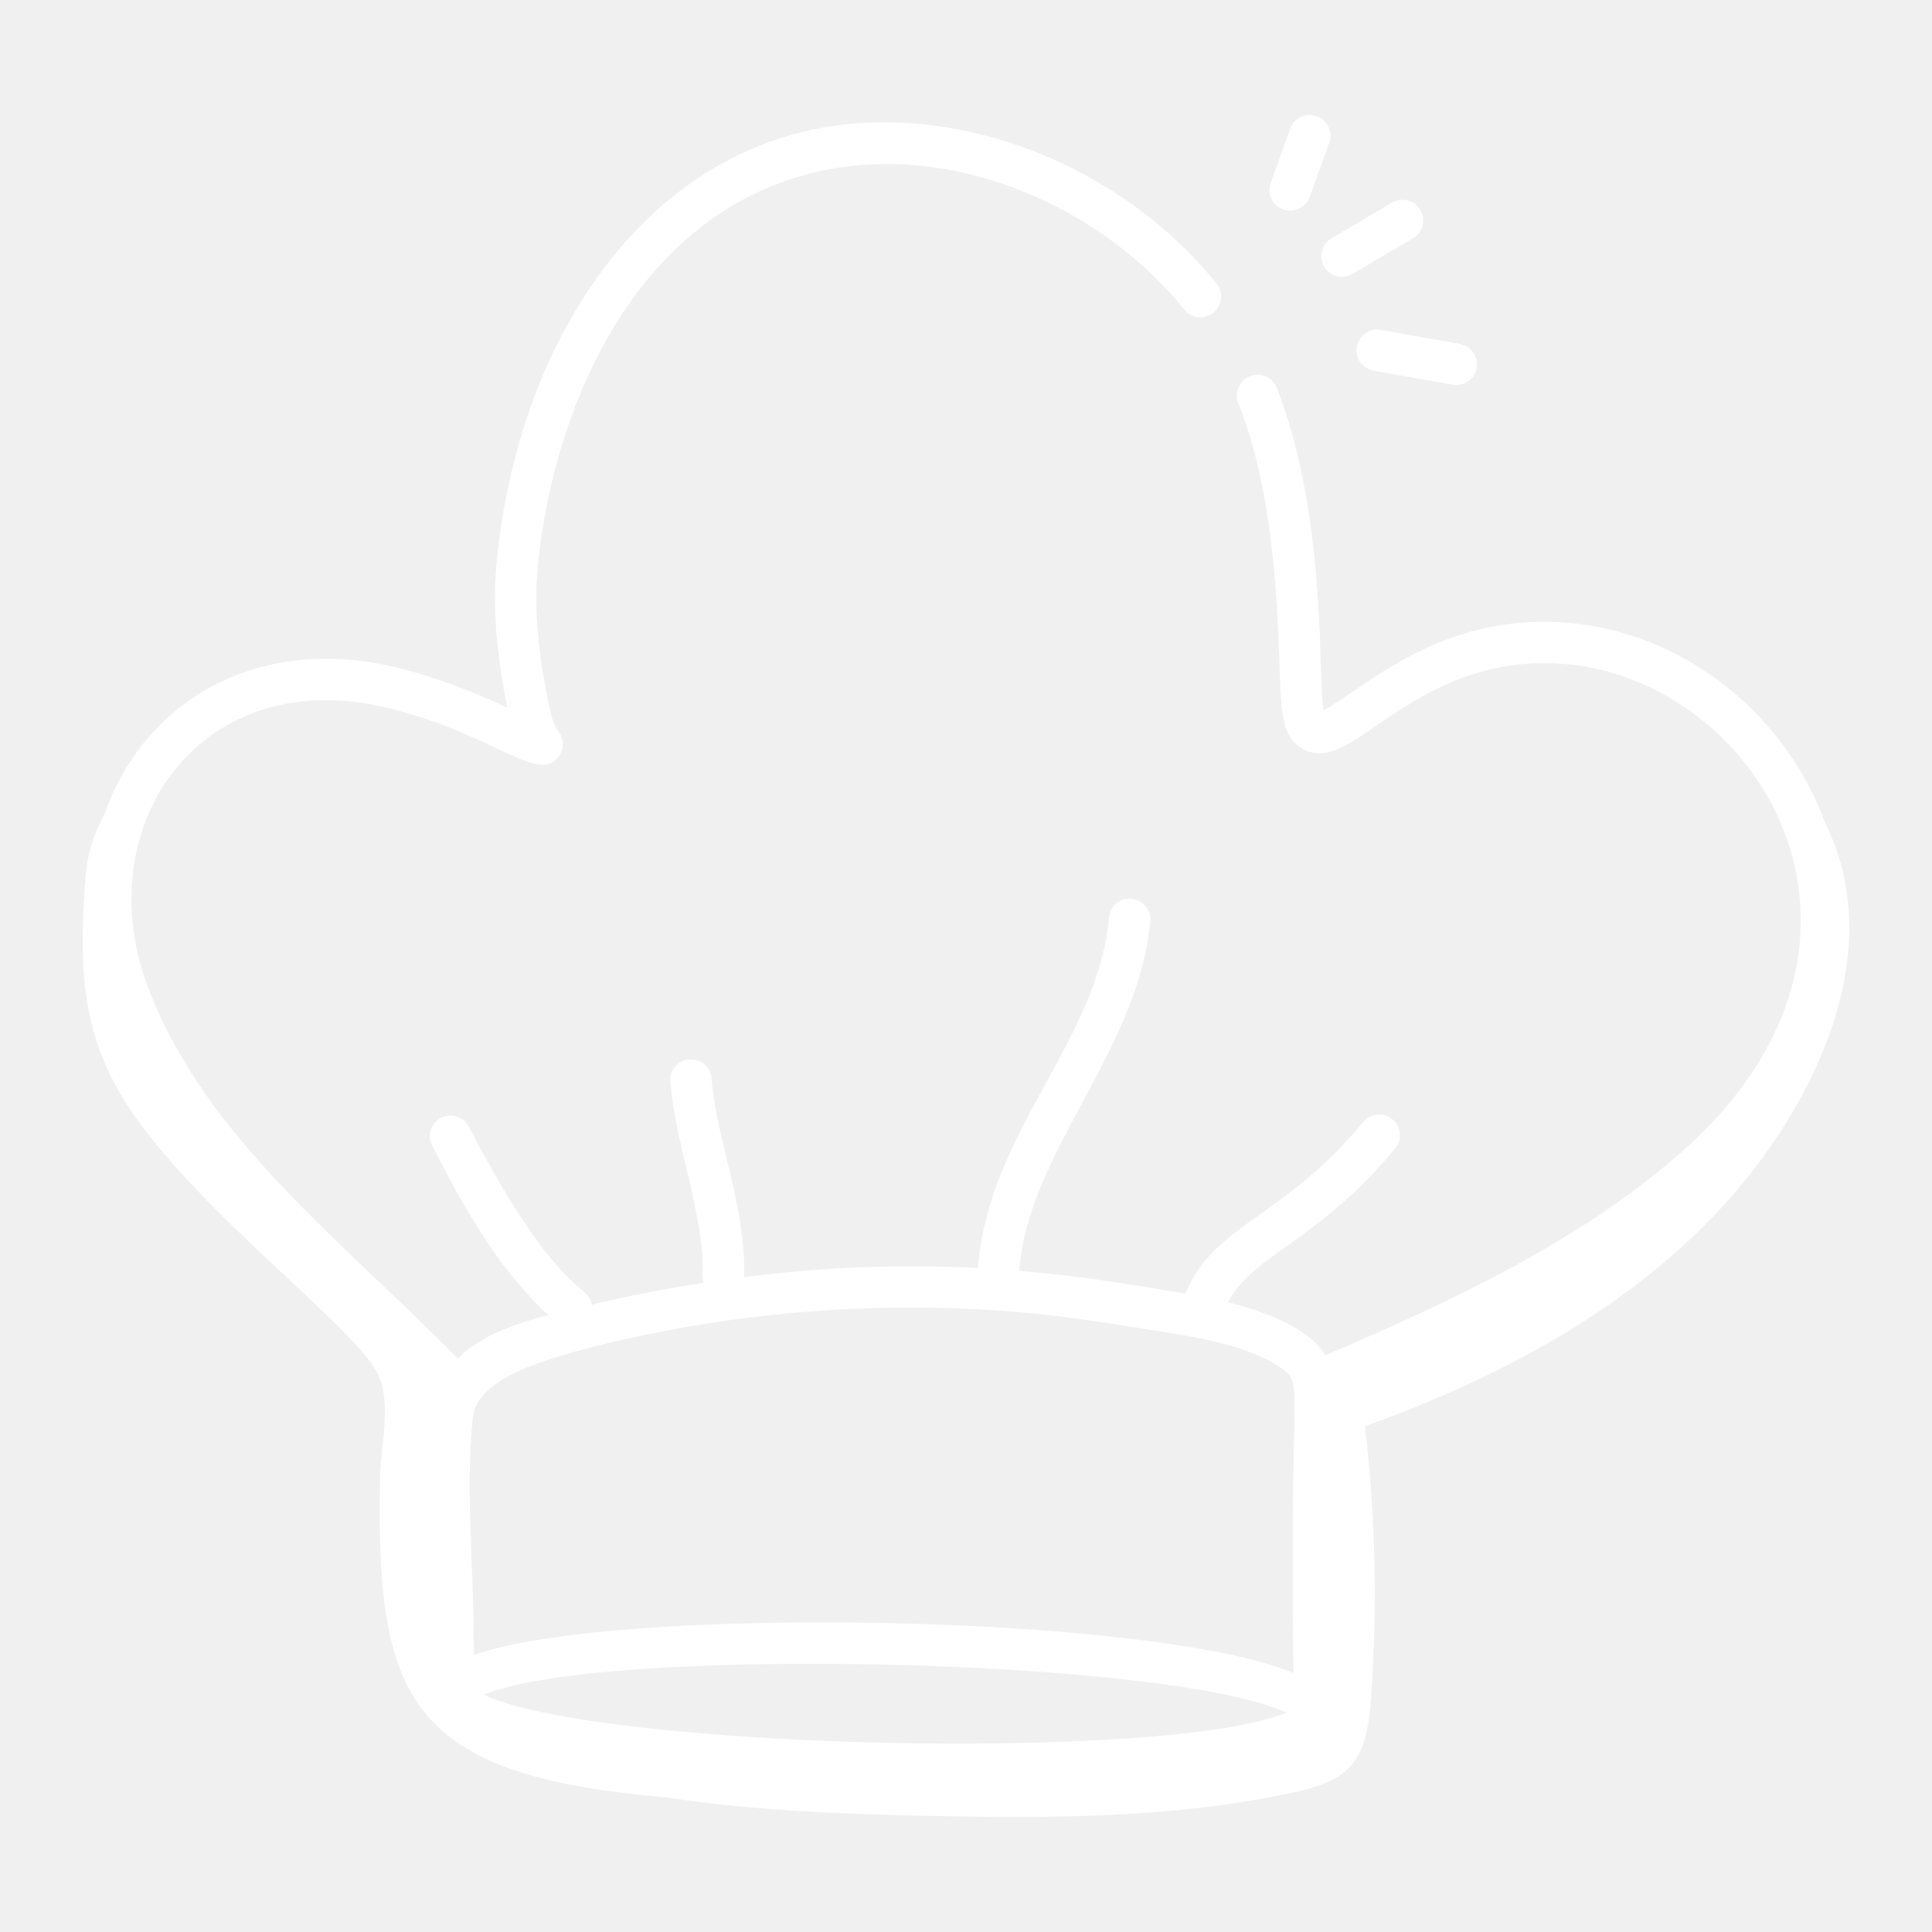
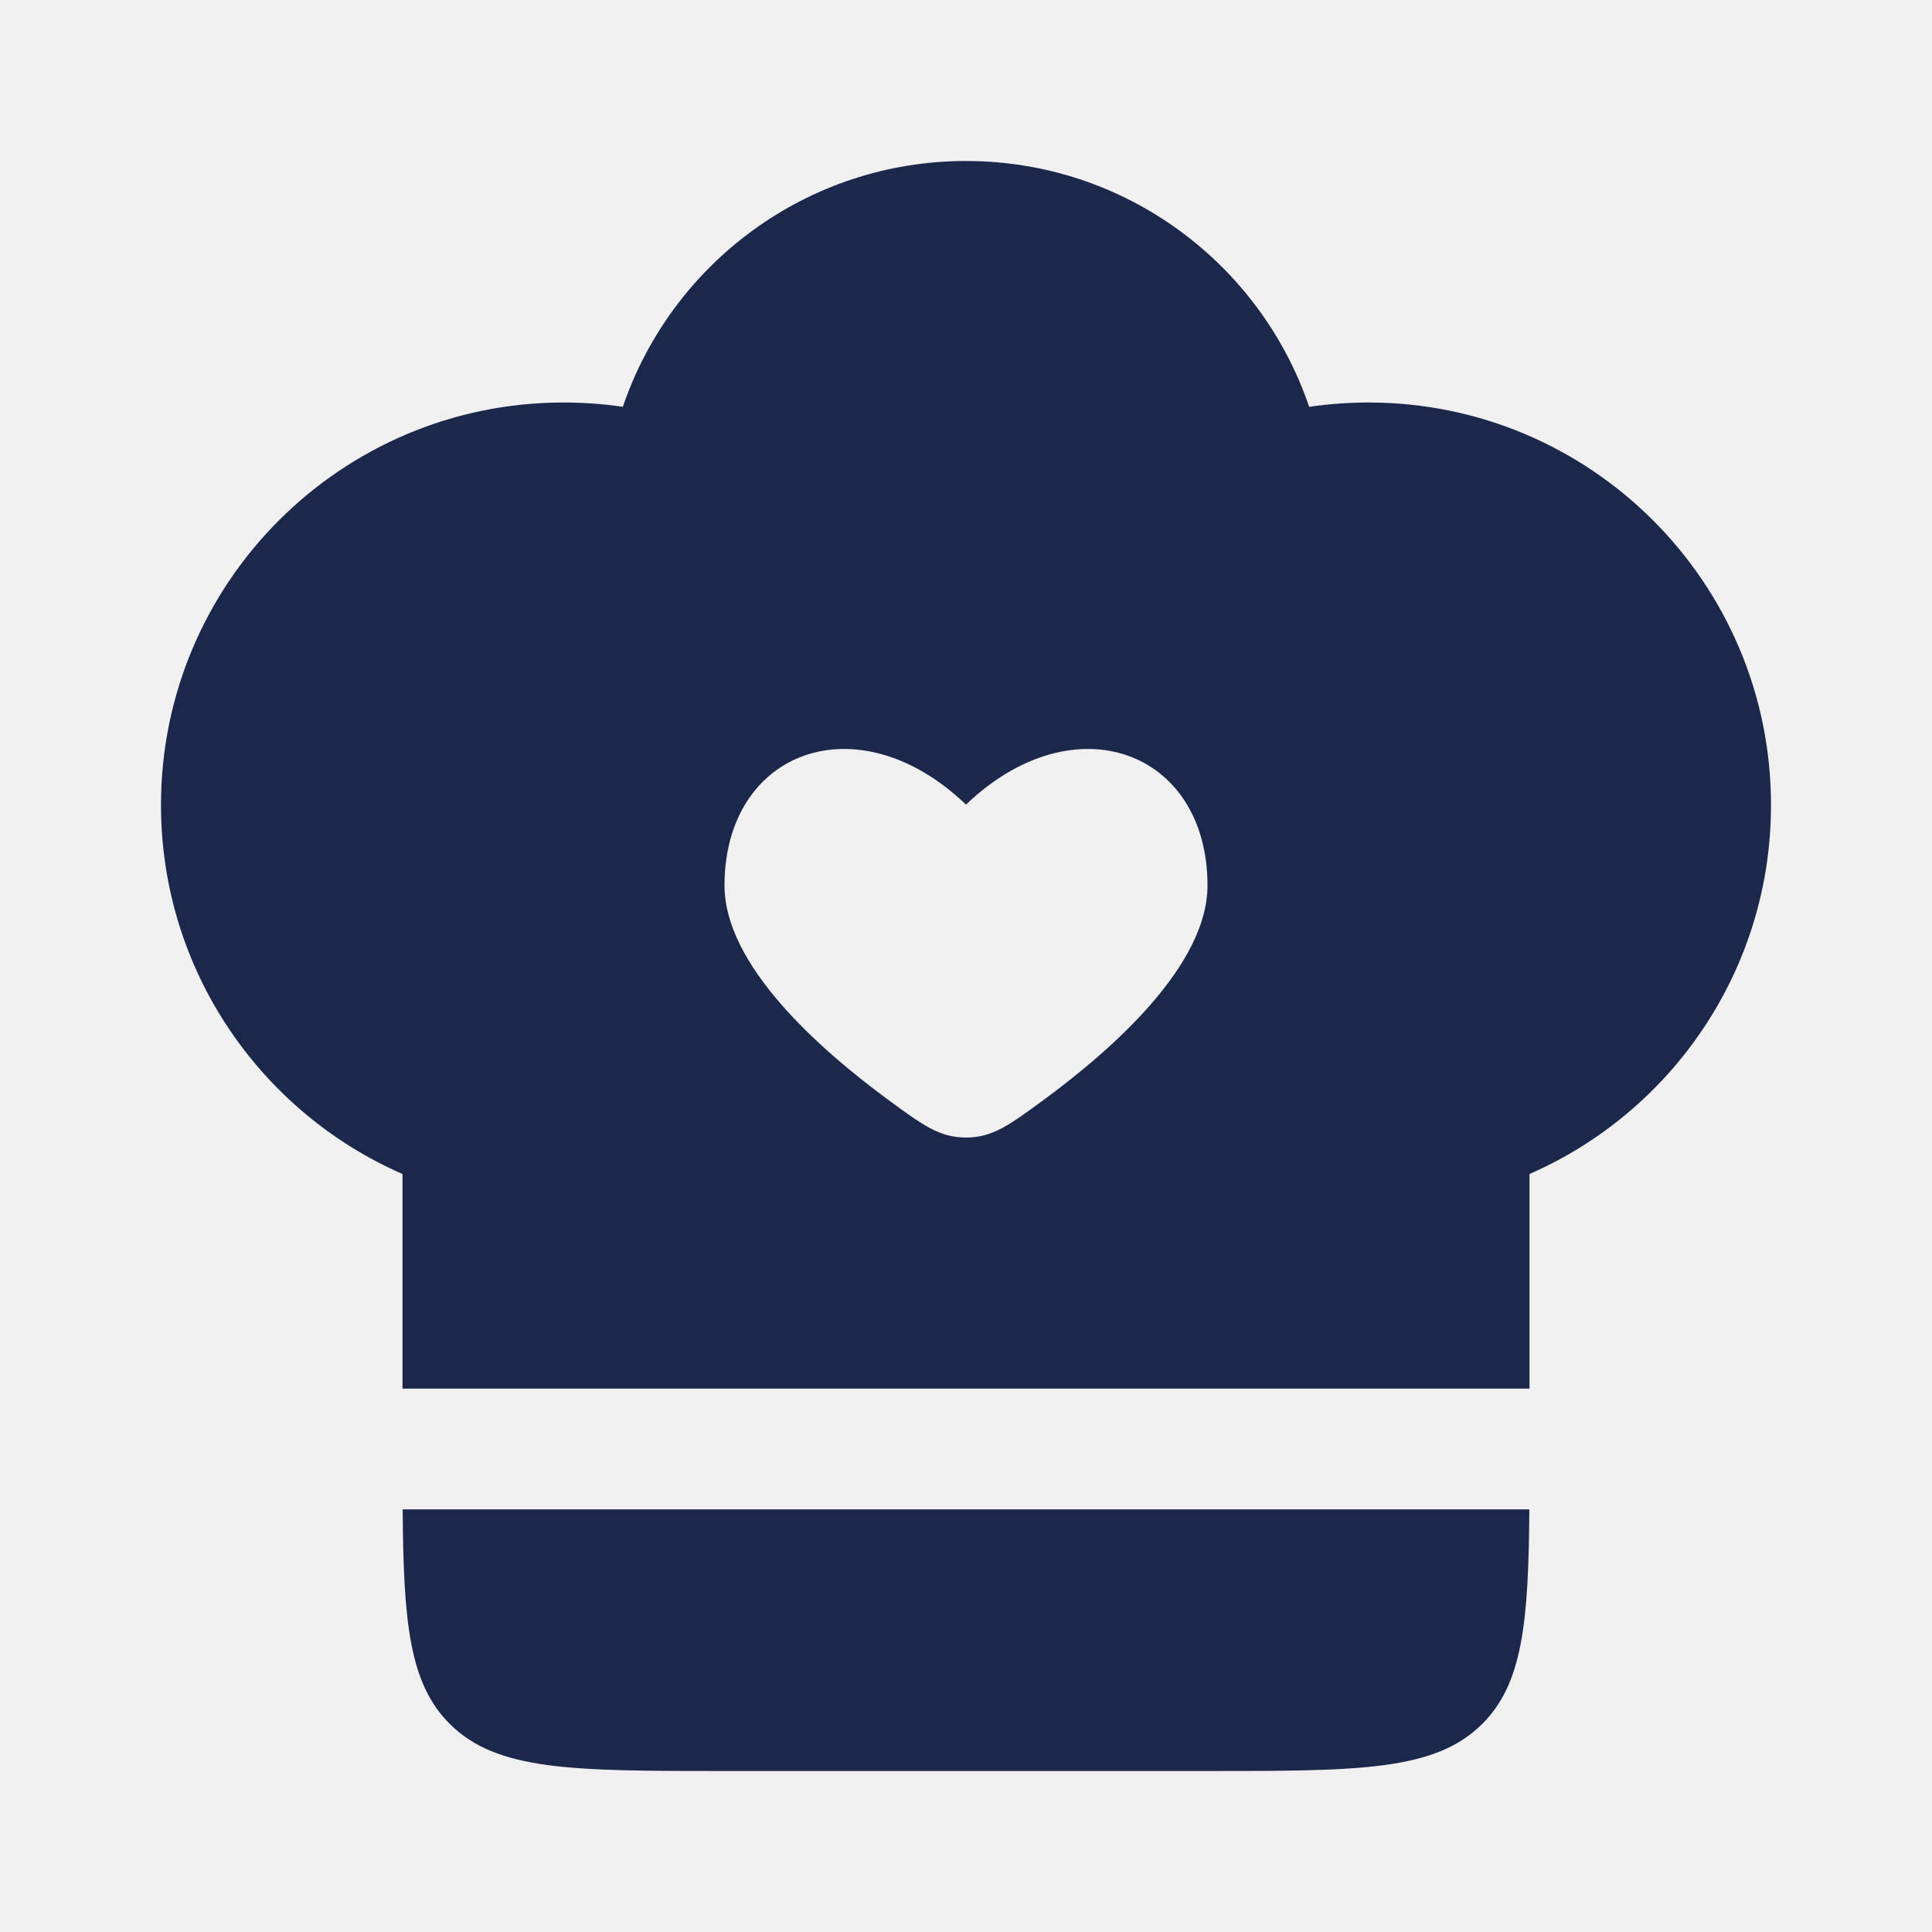
- <svg xmlns="http://www.w3.org/2000/svg" version="1.1" width="512" height="512" x="0" y="0" viewBox="0 0 70 70" style="enable-background:new 0 0 512 512" xml:space="preserve" class="">
-   <g>
-     <path d="m49.766 13.428 2.865.512a.75.75 0 0 0 .263-1.477l-2.864-.512a.754.754 0 0 0-.87.607.75.75 0 0 0 .606.87zM49.008 9.922l2.177-1.281a.75.75 0 1 0-.76-1.293L48.25 8.629a.75.75 0 1 0 .76 1.293zM47.707 4.213a.747.747 0 0 0-.96.452L46.04 6.63a.75.75 0 0 0 1.412.508l.707-1.965a.75.75 0 0 0-.452-.96zM13.688 49.774c.512 1.029.102 2.647.08 3.772-.15 8.046 1.019 10.776 10.373 11.578 3.1.472 6.263.599 9.405.667 4.47.097 8.984.099 13.351-.855 1.992-.435 2.607-1.084 2.773-3.343a52.34 52.34 0 0 0-.214-9.92c6.583-2.343 12.87-6.148 16.037-12.376 1.533-3.013 2.146-6.406.658-9.426-2.127-5.836-8.757-9.123-14.592-6.338-1.612.767-2.775 1.766-3.6 2.196-.226-1.007.156-6.958-1.697-11.673a.75.75 0 1 0-1.396.549c.634 1.611 1.04 3.477 1.28 5.868.428 4.57-.081 6.034 1.074 6.669 1.237.68 2.456-1.05 4.985-2.255 8.758-4.178 18.985 7.72 8.783 16.798-3.658 3.253-8.38 5.461-12.971 7.419-.608-1.041-2.362-1.632-3.531-1.92.928-1.745 3.276-2.2 6.075-5.589a.75.75 0 0 0-1.156-.955c-2.898 3.508-5.44 3.716-6.45 6.23-3.314-.565-4.642-.71-6.023-.824.299-4.282 4.315-7.955 4.745-12.666a.75.75 0 0 0-.678-.815.735.735 0 0 0-.816.678c-.41 4.507-4.403 7.807-4.745 12.701-2.659-.136-5.326-.068-8.48.326.08-2.535-.975-4.869-1.176-7.188a.75.75 0 1 0-1.494.13c.093 1.08.346 2.135.59 3.154.883 3.677.455 3.574.622 4.112-1.36.212-2.715.464-4.057.792-.172-.846-1.23-.254-4.463-6.461a.75.75 0 0 0-1.33.693c1.068 2.052 2.281 4.354 4.214 6.144-1.145.296-2.426.73-3.279 1.574-4.109-4.193-9.15-7.98-11.218-13.433-2.236-5.9 1.946-11.836 8.762-10.117 3.78.93 5.393 2.773 6.127 1.726a.75.75 0 0 0-.013-.876c-.196-.265-.29-.656-.367-1.03-.4-1.983-.525-3.552-.393-4.939.587-6.114 3.878-13.586 11.22-14.52 4.518-.563 9.355 1.647 12.21 5.19a.75.75 0 0 0 1.168-.941c-2.302-2.857-5.712-4.894-9.358-5.588-9.507-1.823-15.808 6.07-16.733 15.716-.143 1.501-.02 3.165.386 5.23-1.482-.698-2.863-1.172-3.885-1.424-5.164-1.299-9.274 1.21-10.699 5.26-.36.693-.626 1.43-.688 2.249-.283 3.692-.138 6.185 2.055 9.1 2.749 3.653 7.717 7.319 8.529 8.95zm3.833 11.628c4.342-1.796 24.862-1.324 29.086.651-4.342 1.799-24.872 1.322-29.086-.651zm4.089-12.636a47.242 47.242 0 0 1 12.642-1.373c3.31.089 5.344.467 7.43.79 1.655.257 3.714.574 4.89 1.495.634.496.135 1.048.292 10.934-5.232-2.16-24.711-2.45-29.696-.646.007-3.324-.316-5.954-.035-8.617.153-1.451 2.763-2.134 4.477-2.583z" fill="#fff" opacity="1" data-original="#fff" class="" />
-   </g>
+ <svg xmlns="http://www.w3.org/2000/svg" width="800px" height="800px" viewBox="0 0 24 24" fill="none">
+   <path fill-rule="evenodd" clip-rule="evenodd" d="M2 10C2 7.239 4.239 5 7 5C7.251 5 7.497 5.018 7.737 5.054C8.34 3.278 10.021 2 12 2C13.979 2 15.66 3.278 16.263 5.054C16.503 5.018 16.75 5 17 5C19.761 5 22 7.239 22 10C22 12.05 20.766 13.812 19 14.584L19 17.25H5V14.584C3.234 13.812 2 12.05 2 10ZM11.043 13.669C10.165 13.025 9 11.985 9 11C9 9.327 10.65 8.703 12 9.995C13.35 8.703 15 9.327 15 11C15 11.985 13.835 13.025 12.957 13.669C12.537 13.977 12.328 14.131 12 14.131C11.672 14.131 11.463 13.977 11.043 13.669Z" fill="#1C274C" />
+   <path d="M5.586 21.414C5.083 20.912 5.012 20.147 5.002 18.75H18.998C18.988 20.147 18.917 20.912 18.414 21.414C17.828 22 16.886 22 15 22H9C7.114 22 6.172 22 5.586 21.414Z" fill="#1C274C" />
</svg>
